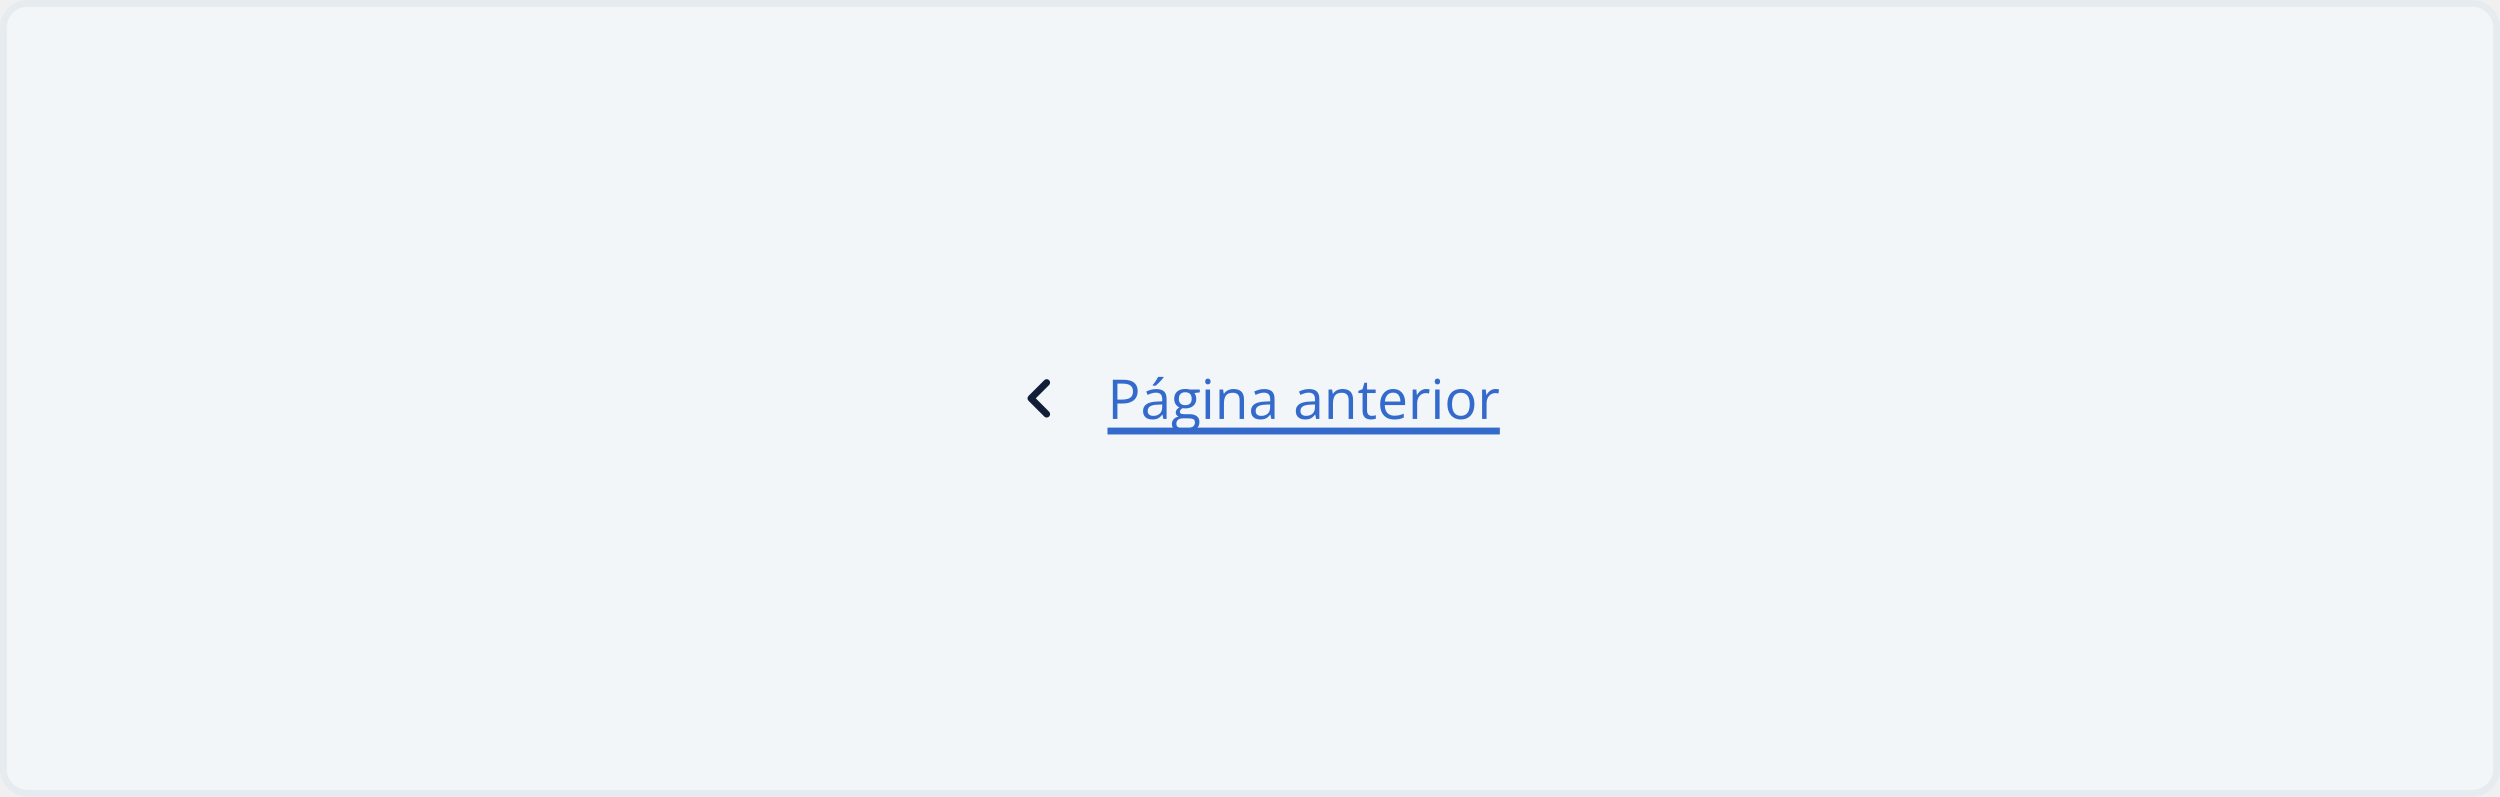
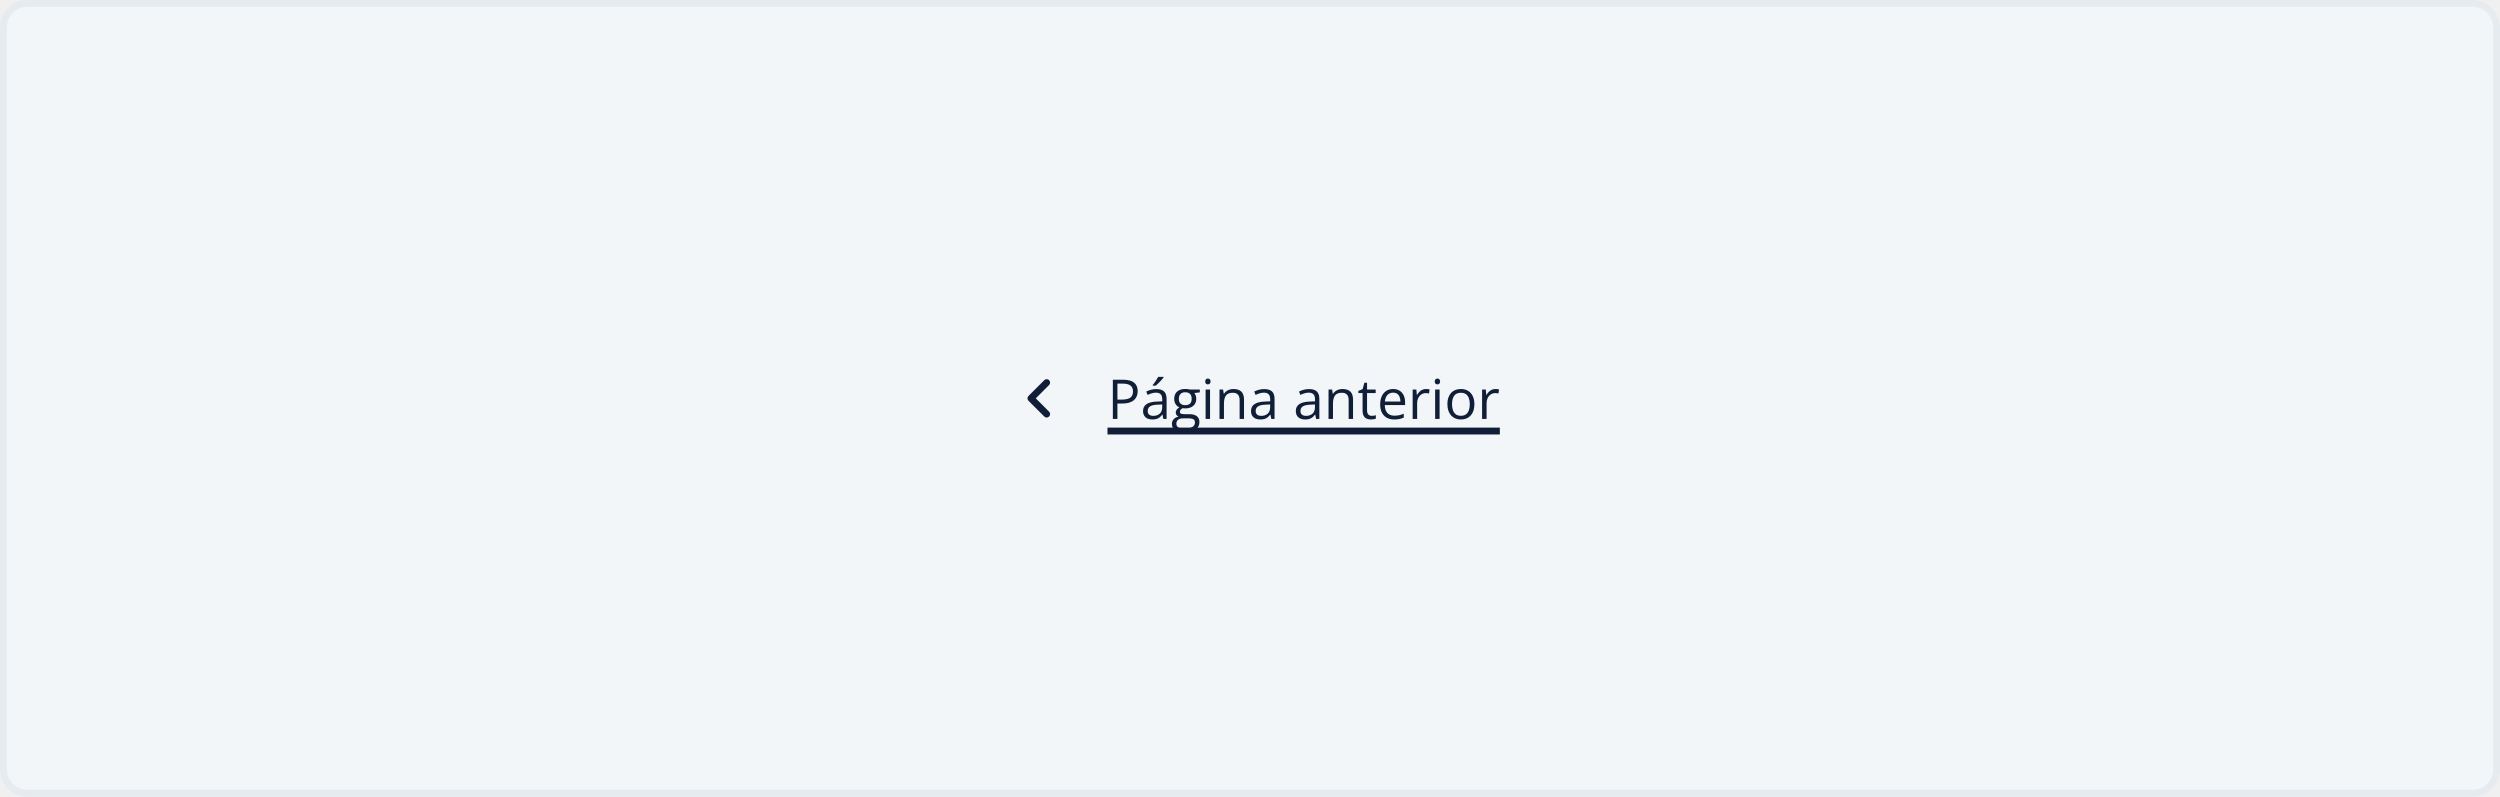
<svg xmlns="http://www.w3.org/2000/svg" width="728" height="232" viewBox="0 0 728 232" fill="none">
  <rect x="1" y="1" width="726" height="230" rx="7" fill="#F3F6F9" />
  <rect x="1" y="1" width="726" height="230" rx="7" stroke="#E6EBF0" stroke-width="2" />
  <path d="M305.5 110.705C305.11 110.315 304.48 110.315 304.09 110.705L299.5 115.295C299.11 115.685 299.11 116.315 299.5 116.705L304.09 121.295C304.48 121.685 305.11 121.685 305.5 121.295C305.89 120.905 305.89 120.275 305.5 119.885L301.62 115.995L305.5 112.115C305.89 111.725 305.88 111.085 305.5 110.705Z" fill="#101E37" />
  <g clip-path="url(#clip0_742_9234)">
-     <path d="M327.047 110.578C328.521 110.578 329.596 110.867 330.273 111.445C330.956 112.018 331.297 112.841 331.297 113.914C331.297 114.398 331.216 114.859 331.055 115.297C330.898 115.729 330.643 116.112 330.289 116.445C329.935 116.773 329.469 117.034 328.891 117.227C328.318 117.414 327.615 117.508 326.781 117.508H325.391V122H324.062V110.578H327.047ZM326.922 111.711H325.391V116.367H326.633C327.362 116.367 327.969 116.289 328.453 116.133C328.943 115.977 329.31 115.724 329.555 115.375C329.799 115.021 329.922 114.552 329.922 113.969C329.922 113.208 329.68 112.643 329.195 112.273C328.711 111.898 327.953 111.711 326.922 111.711ZM336.695 113.297C337.716 113.297 338.474 113.526 338.969 113.984C339.464 114.443 339.711 115.174 339.711 116.18V122H338.766L338.516 120.734H338.453C338.214 121.047 337.964 121.31 337.703 121.523C337.443 121.732 337.141 121.891 336.797 122C336.458 122.104 336.042 122.156 335.547 122.156C335.026 122.156 334.562 122.065 334.156 121.883C333.755 121.701 333.438 121.424 333.203 121.055C332.974 120.685 332.859 120.216 332.859 119.648C332.859 118.794 333.198 118.138 333.875 117.68C334.552 117.221 335.583 116.971 336.969 116.93L338.445 116.867V116.344C338.445 115.604 338.286 115.086 337.969 114.789C337.651 114.492 337.203 114.344 336.625 114.344C336.177 114.344 335.75 114.409 335.344 114.539C334.938 114.669 334.552 114.823 334.188 115L333.789 114.016C334.174 113.818 334.617 113.648 335.117 113.508C335.617 113.367 336.143 113.297 336.695 113.297ZM338.43 117.781L337.125 117.836C336.057 117.878 335.305 118.052 334.867 118.359C334.43 118.667 334.211 119.102 334.211 119.664C334.211 120.154 334.359 120.516 334.656 120.75C334.953 120.984 335.346 121.102 335.836 121.102C336.596 121.102 337.219 120.891 337.703 120.469C338.188 120.047 338.43 119.414 338.43 118.57V117.781ZM338.836 109.742V109.898C338.732 110.049 338.589 110.232 338.406 110.445C338.229 110.654 338.031 110.875 337.812 111.109C337.594 111.339 337.372 111.557 337.148 111.766C336.93 111.974 336.727 112.154 336.539 112.305H335.672V112.117C335.839 111.919 336.021 111.682 336.219 111.406C336.417 111.125 336.609 110.839 336.797 110.547C336.984 110.25 337.141 109.982 337.266 109.742H338.836ZM344.773 125.844C343.648 125.844 342.781 125.633 342.172 125.211C341.562 124.794 341.258 124.208 341.258 123.453C341.258 122.917 341.427 122.458 341.766 122.078C342.109 121.698 342.583 121.445 343.188 121.32C342.964 121.216 342.771 121.06 342.609 120.852C342.453 120.643 342.375 120.404 342.375 120.133C342.375 119.82 342.461 119.547 342.633 119.312C342.81 119.073 343.078 118.844 343.438 118.625C342.99 118.443 342.625 118.135 342.344 117.703C342.068 117.266 341.93 116.758 341.93 116.18C341.93 115.565 342.057 115.042 342.312 114.609C342.568 114.172 342.938 113.839 343.422 113.609C343.906 113.38 344.492 113.266 345.18 113.266C345.331 113.266 345.482 113.273 345.633 113.289C345.789 113.299 345.938 113.318 346.078 113.344C346.219 113.365 346.341 113.391 346.445 113.422H349.383V114.258L347.805 114.453C347.961 114.656 348.091 114.901 348.195 115.188C348.299 115.474 348.352 115.792 348.352 116.141C348.352 116.995 348.062 117.674 347.484 118.18C346.906 118.68 346.112 118.93 345.102 118.93C344.862 118.93 344.617 118.909 344.367 118.867C344.112 119.008 343.917 119.164 343.781 119.336C343.651 119.508 343.586 119.706 343.586 119.93C343.586 120.096 343.635 120.229 343.734 120.328C343.839 120.427 343.987 120.5 344.18 120.547C344.372 120.589 344.604 120.609 344.875 120.609H346.383C347.315 120.609 348.029 120.805 348.523 121.195C349.023 121.586 349.273 122.156 349.273 122.906C349.273 123.854 348.888 124.581 348.117 125.086C347.346 125.591 346.232 125.844 344.773 125.844ZM344.812 124.828C345.521 124.828 346.107 124.755 346.57 124.609C347.039 124.469 347.388 124.263 347.617 123.992C347.852 123.727 347.969 123.409 347.969 123.039C347.969 122.695 347.891 122.435 347.734 122.258C347.578 122.086 347.349 121.971 347.047 121.914C346.745 121.852 346.375 121.82 345.938 121.82H344.453C344.068 121.82 343.732 121.88 343.445 122C343.159 122.12 342.938 122.297 342.781 122.531C342.63 122.766 342.555 123.057 342.555 123.406C342.555 123.87 342.75 124.221 343.141 124.461C343.531 124.706 344.089 124.828 344.812 124.828ZM345.148 117.984C345.768 117.984 346.234 117.828 346.547 117.516C346.859 117.203 347.016 116.747 347.016 116.148C347.016 115.508 346.857 115.029 346.539 114.711C346.221 114.388 345.753 114.227 345.133 114.227C344.539 114.227 344.081 114.393 343.758 114.727C343.44 115.055 343.281 115.536 343.281 116.172C343.281 116.755 343.443 117.203 343.766 117.516C344.089 117.828 344.549 117.984 345.148 117.984ZM352.367 113.438V122H351.07V113.438H352.367ZM351.734 110.234C351.948 110.234 352.13 110.305 352.281 110.445C352.438 110.581 352.516 110.794 352.516 111.086C352.516 111.372 352.438 111.586 352.281 111.727C352.13 111.867 351.948 111.938 351.734 111.938C351.51 111.938 351.323 111.867 351.172 111.727C351.026 111.586 350.953 111.372 350.953 111.086C350.953 110.794 351.026 110.581 351.172 110.445C351.323 110.305 351.51 110.234 351.734 110.234ZM359.172 113.281C360.188 113.281 360.956 113.531 361.477 114.031C361.997 114.526 362.258 115.323 362.258 116.422V122H360.977V116.508C360.977 115.794 360.812 115.26 360.484 114.906C360.161 114.552 359.664 114.375 358.992 114.375C358.044 114.375 357.378 114.643 356.992 115.18C356.607 115.716 356.414 116.495 356.414 117.516V122H355.117V113.438H356.164L356.359 114.672H356.43C356.612 114.37 356.844 114.117 357.125 113.914C357.406 113.706 357.721 113.549 358.07 113.445C358.419 113.336 358.786 113.281 359.172 113.281ZM368.133 113.297C369.154 113.297 369.911 113.526 370.406 113.984C370.901 114.443 371.148 115.174 371.148 116.18V122H370.203L369.953 120.734H369.891C369.651 121.047 369.401 121.31 369.141 121.523C368.88 121.732 368.578 121.891 368.234 122C367.896 122.104 367.479 122.156 366.984 122.156C366.464 122.156 366 122.065 365.594 121.883C365.193 121.701 364.875 121.424 364.641 121.055C364.411 120.685 364.297 120.216 364.297 119.648C364.297 118.794 364.635 118.138 365.312 117.68C365.99 117.221 367.021 116.971 368.406 116.93L369.883 116.867V116.344C369.883 115.604 369.724 115.086 369.406 114.789C369.089 114.492 368.641 114.344 368.062 114.344C367.615 114.344 367.188 114.409 366.781 114.539C366.375 114.669 365.99 114.823 365.625 115L365.227 114.016C365.612 113.818 366.055 113.648 366.555 113.508C367.055 113.367 367.581 113.297 368.133 113.297ZM369.867 117.781L368.562 117.836C367.495 117.878 366.742 118.052 366.305 118.359C365.867 118.667 365.648 119.102 365.648 119.664C365.648 120.154 365.797 120.516 366.094 120.75C366.391 120.984 366.784 121.102 367.273 121.102C368.034 121.102 368.656 120.891 369.141 120.469C369.625 120.047 369.867 119.414 369.867 118.57V117.781ZM381.18 113.297C382.201 113.297 382.958 113.526 383.453 113.984C383.948 114.443 384.195 115.174 384.195 116.18V122H383.25L383 120.734H382.938C382.698 121.047 382.448 121.31 382.188 121.523C381.927 121.732 381.625 121.891 381.281 122C380.943 122.104 380.526 122.156 380.031 122.156C379.51 122.156 379.047 122.065 378.641 121.883C378.24 121.701 377.922 121.424 377.688 121.055C377.458 120.685 377.344 120.216 377.344 119.648C377.344 118.794 377.682 118.138 378.359 117.68C379.036 117.221 380.068 116.971 381.453 116.93L382.93 116.867V116.344C382.93 115.604 382.771 115.086 382.453 114.789C382.135 114.492 381.688 114.344 381.109 114.344C380.661 114.344 380.234 114.409 379.828 114.539C379.422 114.669 379.036 114.823 378.672 115L378.273 114.016C378.659 113.818 379.102 113.648 379.602 113.508C380.102 113.367 380.628 113.297 381.18 113.297ZM382.914 117.781L381.609 117.836C380.542 117.878 379.789 118.052 379.352 118.359C378.914 118.667 378.695 119.102 378.695 119.664C378.695 120.154 378.844 120.516 379.141 120.75C379.438 120.984 379.831 121.102 380.32 121.102C381.081 121.102 381.703 120.891 382.188 120.469C382.672 120.047 382.914 119.414 382.914 118.57V117.781ZM390.922 113.281C391.938 113.281 392.706 113.531 393.227 114.031C393.747 114.526 394.008 115.323 394.008 116.422V122H392.727V116.508C392.727 115.794 392.562 115.26 392.234 114.906C391.911 114.552 391.414 114.375 390.742 114.375C389.794 114.375 389.128 114.643 388.742 115.18C388.357 115.716 388.164 116.495 388.164 117.516V122H386.867V113.438H387.914L388.109 114.672H388.18C388.362 114.37 388.594 114.117 388.875 113.914C389.156 113.706 389.471 113.549 389.82 113.445C390.169 113.336 390.536 113.281 390.922 113.281ZM399.445 121.094C399.659 121.094 399.878 121.076 400.102 121.039C400.326 121.003 400.508 120.958 400.648 120.906V121.914C400.497 121.982 400.286 122.039 400.016 122.086C399.75 122.133 399.49 122.156 399.234 122.156C398.781 122.156 398.37 122.078 398 121.922C397.63 121.76 397.333 121.49 397.109 121.109C396.891 120.729 396.781 120.203 396.781 119.531V114.453H395.562V113.82L396.789 113.312L397.305 111.453H398.086V113.438H400.594V114.453H398.086V119.492C398.086 120.029 398.208 120.43 398.453 120.695C398.703 120.961 399.034 121.094 399.445 121.094ZM405.68 113.281C406.409 113.281 407.034 113.443 407.555 113.766C408.076 114.089 408.474 114.542 408.75 115.125C409.026 115.703 409.164 116.38 409.164 117.156V117.961H403.25C403.266 118.966 403.516 119.732 404 120.258C404.484 120.784 405.167 121.047 406.047 121.047C406.589 121.047 407.068 120.997 407.484 120.898C407.901 120.799 408.333 120.654 408.781 120.461V121.602C408.349 121.794 407.919 121.935 407.492 122.023C407.07 122.112 406.57 122.156 405.992 122.156C405.169 122.156 404.451 121.99 403.836 121.656C403.227 121.318 402.753 120.823 402.414 120.172C402.076 119.521 401.906 118.724 401.906 117.781C401.906 116.859 402.06 116.062 402.367 115.391C402.68 114.714 403.117 114.193 403.68 113.828C404.247 113.464 404.914 113.281 405.68 113.281ZM405.664 114.344C404.971 114.344 404.419 114.57 404.008 115.023C403.596 115.477 403.352 116.109 403.273 116.922H407.805C407.799 116.411 407.719 115.964 407.562 115.578C407.411 115.188 407.18 114.885 406.867 114.672C406.555 114.453 406.154 114.344 405.664 114.344ZM415.258 113.281C415.43 113.281 415.609 113.292 415.797 113.312C415.984 113.328 416.151 113.352 416.297 113.383L416.133 114.586C415.992 114.549 415.836 114.521 415.664 114.5C415.492 114.479 415.331 114.469 415.18 114.469C414.836 114.469 414.51 114.539 414.203 114.68C413.901 114.815 413.635 115.013 413.406 115.273C413.177 115.529 412.997 115.839 412.867 116.203C412.737 116.562 412.672 116.964 412.672 117.406V122H411.367V113.438H412.445L412.586 115.016H412.641C412.818 114.698 413.031 114.409 413.281 114.148C413.531 113.883 413.82 113.672 414.148 113.516C414.482 113.359 414.852 113.281 415.258 113.281ZM419.211 113.438V122H417.914V113.438H419.211ZM418.578 110.234C418.792 110.234 418.974 110.305 419.125 110.445C419.281 110.581 419.359 110.794 419.359 111.086C419.359 111.372 419.281 111.586 419.125 111.727C418.974 111.867 418.792 111.938 418.578 111.938C418.354 111.938 418.167 111.867 418.016 111.727C417.87 111.586 417.797 111.372 417.797 111.086C417.797 110.794 417.87 110.581 418.016 110.445C418.167 110.305 418.354 110.234 418.578 110.234ZM429.344 117.703C429.344 118.406 429.253 119.034 429.07 119.586C428.888 120.138 428.625 120.604 428.281 120.984C427.938 121.365 427.521 121.656 427.031 121.859C426.547 122.057 425.997 122.156 425.383 122.156C424.81 122.156 424.284 122.057 423.805 121.859C423.331 121.656 422.919 121.365 422.57 120.984C422.227 120.604 421.958 120.138 421.766 119.586C421.578 119.034 421.484 118.406 421.484 117.703C421.484 116.766 421.643 115.969 421.961 115.312C422.279 114.651 422.732 114.148 423.32 113.805C423.914 113.456 424.62 113.281 425.438 113.281C426.219 113.281 426.901 113.456 427.484 113.805C428.073 114.154 428.529 114.659 428.852 115.32C429.18 115.977 429.344 116.771 429.344 117.703ZM422.828 117.703C422.828 118.391 422.919 118.987 423.102 119.492C423.284 119.997 423.565 120.388 423.945 120.664C424.326 120.94 424.815 121.078 425.414 121.078C426.008 121.078 426.495 120.94 426.875 120.664C427.26 120.388 427.544 119.997 427.727 119.492C427.909 118.987 428 118.391 428 117.703C428 117.021 427.909 116.432 427.727 115.938C427.544 115.438 427.263 115.052 426.883 114.781C426.503 114.51 426.01 114.375 425.406 114.375C424.516 114.375 423.862 114.669 423.445 115.258C423.034 115.846 422.828 116.661 422.828 117.703ZM435.477 113.281C435.648 113.281 435.828 113.292 436.016 113.312C436.203 113.328 436.37 113.352 436.516 113.383L436.352 114.586C436.211 114.549 436.055 114.521 435.883 114.5C435.711 114.479 435.549 114.469 435.398 114.469C435.055 114.469 434.729 114.539 434.422 114.68C434.12 114.815 433.854 115.013 433.625 115.273C433.396 115.529 433.216 115.839 433.086 116.203C432.956 116.562 432.891 116.964 432.891 117.406V122H431.586V113.438H432.664L432.805 115.016H432.859C433.036 114.698 433.25 114.409 433.5 114.148C433.75 113.883 434.039 113.672 434.367 113.516C434.701 113.359 435.07 113.281 435.477 113.281Z" fill="#336ACC" />
-     <path d="M322.5 124.52H436.758V126.52H322.5V124.52Z" fill="#336ACC" />
+     <path d="M327.047 110.578C328.521 110.578 329.596 110.867 330.273 111.445C330.956 112.018 331.297 112.841 331.297 113.914C331.297 114.398 331.216 114.859 331.055 115.297C330.898 115.729 330.643 116.112 330.289 116.445C329.935 116.773 329.469 117.034 328.891 117.227C328.318 117.414 327.615 117.508 326.781 117.508H325.391V122H324.062V110.578H327.047ZM326.922 111.711H325.391V116.367H326.633C327.362 116.367 327.969 116.289 328.453 116.133C328.943 115.977 329.31 115.724 329.555 115.375C329.799 115.021 329.922 114.552 329.922 113.969C329.922 113.208 329.68 112.643 329.195 112.273C328.711 111.898 327.953 111.711 326.922 111.711ZM336.695 113.297C337.716 113.297 338.474 113.526 338.969 113.984C339.464 114.443 339.711 115.174 339.711 116.18V122H338.766L338.516 120.734H338.453C338.214 121.047 337.964 121.31 337.703 121.523C337.443 121.732 337.141 121.891 336.797 122C336.458 122.104 336.042 122.156 335.547 122.156C335.026 122.156 334.562 122.065 334.156 121.883C333.755 121.701 333.438 121.424 333.203 121.055C332.974 120.685 332.859 120.216 332.859 119.648C332.859 118.794 333.198 118.138 333.875 117.68C334.552 117.221 335.583 116.971 336.969 116.93L338.445 116.867V116.344C338.445 115.604 338.286 115.086 337.969 114.789C337.651 114.492 337.203 114.344 336.625 114.344C336.177 114.344 335.75 114.409 335.344 114.539C334.938 114.669 334.552 114.823 334.188 115L333.789 114.016C334.174 113.818 334.617 113.648 335.117 113.508C335.617 113.367 336.143 113.297 336.695 113.297ZM338.43 117.781L337.125 117.836C336.057 117.878 335.305 118.052 334.867 118.359C334.43 118.667 334.211 119.102 334.211 119.664C334.211 120.154 334.359 120.516 334.656 120.75C334.953 120.984 335.346 121.102 335.836 121.102C336.596 121.102 337.219 120.891 337.703 120.469C338.188 120.047 338.43 119.414 338.43 118.57V117.781ZM338.836 109.742V109.898C338.732 110.049 338.589 110.232 338.406 110.445C338.229 110.654 338.031 110.875 337.812 111.109C337.594 111.339 337.372 111.557 337.148 111.766C336.93 111.974 336.727 112.154 336.539 112.305H335.672V112.117C335.839 111.919 336.021 111.682 336.219 111.406C336.417 111.125 336.609 110.839 336.797 110.547C336.984 110.25 337.141 109.982 337.266 109.742H338.836ZM344.773 125.844C343.648 125.844 342.781 125.633 342.172 125.211C341.562 124.794 341.258 124.208 341.258 123.453C341.258 122.917 341.427 122.458 341.766 122.078C342.109 121.698 342.583 121.445 343.188 121.32C342.964 121.216 342.771 121.06 342.609 120.852C342.453 120.643 342.375 120.404 342.375 120.133C342.375 119.82 342.461 119.547 342.633 119.312C342.81 119.073 343.078 118.844 343.438 118.625C342.99 118.443 342.625 118.135 342.344 117.703C342.068 117.266 341.93 116.758 341.93 116.18C341.93 115.565 342.057 115.042 342.312 114.609C342.568 114.172 342.938 113.839 343.422 113.609C343.906 113.38 344.492 113.266 345.18 113.266C345.331 113.266 345.482 113.273 345.633 113.289C345.789 113.299 345.938 113.318 346.078 113.344C346.219 113.365 346.341 113.391 346.445 113.422H349.383V114.258L347.805 114.453C347.961 114.656 348.091 114.901 348.195 115.188C348.299 115.474 348.352 115.792 348.352 116.141C348.352 116.995 348.062 117.674 347.484 118.18C346.906 118.68 346.112 118.93 345.102 118.93C344.862 118.93 344.617 118.909 344.367 118.867C344.112 119.008 343.917 119.164 343.781 119.336C343.651 119.508 343.586 119.706 343.586 119.93C343.586 120.096 343.635 120.229 343.734 120.328C343.839 120.427 343.987 120.5 344.18 120.547C344.372 120.589 344.604 120.609 344.875 120.609H346.383C347.315 120.609 348.029 120.805 348.523 121.195C349.023 121.586 349.273 122.156 349.273 122.906C349.273 123.854 348.888 124.581 348.117 125.086C347.346 125.591 346.232 125.844 344.773 125.844ZM344.812 124.828C345.521 124.828 346.107 124.755 346.57 124.609C347.039 124.469 347.388 124.263 347.617 123.992C347.852 123.727 347.969 123.409 347.969 123.039C347.969 122.695 347.891 122.435 347.734 122.258C347.578 122.086 347.349 121.971 347.047 121.914C346.745 121.852 346.375 121.82 345.938 121.82H344.453C344.068 121.82 343.732 121.88 343.445 122C343.159 122.12 342.938 122.297 342.781 122.531C342.63 122.766 342.555 123.057 342.555 123.406C342.555 123.87 342.75 124.221 343.141 124.461C343.531 124.706 344.089 124.828 344.812 124.828ZM345.148 117.984C345.768 117.984 346.234 117.828 346.547 117.516C346.859 117.203 347.016 116.747 347.016 116.148C347.016 115.508 346.857 115.029 346.539 114.711C346.221 114.388 345.753 114.227 345.133 114.227C344.539 114.227 344.081 114.393 343.758 114.727C343.44 115.055 343.281 115.536 343.281 116.172C343.281 116.755 343.443 117.203 343.766 117.516C344.089 117.828 344.549 117.984 345.148 117.984ZM352.367 113.438V122H351.07V113.438H352.367ZM351.734 110.234C351.948 110.234 352.13 110.305 352.281 110.445C352.438 110.581 352.516 110.794 352.516 111.086C352.516 111.372 352.438 111.586 352.281 111.727C352.13 111.867 351.948 111.938 351.734 111.938C351.51 111.938 351.323 111.867 351.172 111.727C351.026 111.586 350.953 111.372 350.953 111.086C350.953 110.794 351.026 110.581 351.172 110.445C351.323 110.305 351.51 110.234 351.734 110.234ZM359.172 113.281C360.188 113.281 360.956 113.531 361.477 114.031C361.997 114.526 362.258 115.323 362.258 116.422V122H360.977V116.508C360.977 115.794 360.812 115.26 360.484 114.906C360.161 114.552 359.664 114.375 358.992 114.375C358.044 114.375 357.378 114.643 356.992 115.18C356.607 115.716 356.414 116.495 356.414 117.516V122H355.117V113.438H356.164L356.359 114.672H356.43C356.612 114.37 356.844 114.117 357.125 113.914C357.406 113.706 357.721 113.549 358.07 113.445C358.419 113.336 358.786 113.281 359.172 113.281ZM368.133 113.297C369.154 113.297 369.911 113.526 370.406 113.984C370.901 114.443 371.148 115.174 371.148 116.18V122H370.203L369.953 120.734H369.891C369.651 121.047 369.401 121.31 369.141 121.523C368.88 121.732 368.578 121.891 368.234 122C367.896 122.104 367.479 122.156 366.984 122.156C366.464 122.156 366 122.065 365.594 121.883C365.193 121.701 364.875 121.424 364.641 121.055C364.411 120.685 364.297 120.216 364.297 119.648C364.297 118.794 364.635 118.138 365.312 117.68C365.99 117.221 367.021 116.971 368.406 116.93L369.883 116.867V116.344C369.883 115.604 369.724 115.086 369.406 114.789C369.089 114.492 368.641 114.344 368.062 114.344C367.615 114.344 367.188 114.409 366.781 114.539C366.375 114.669 365.99 114.823 365.625 115L365.227 114.016C365.612 113.818 366.055 113.648 366.555 113.508C367.055 113.367 367.581 113.297 368.133 113.297ZM369.867 117.781L368.562 117.836C367.495 117.878 366.742 118.052 366.305 118.359C365.867 118.667 365.648 119.102 365.648 119.664C365.648 120.154 365.797 120.516 366.094 120.75C366.391 120.984 366.784 121.102 367.273 121.102C368.034 121.102 368.656 120.891 369.141 120.469C369.625 120.047 369.867 119.414 369.867 118.57V117.781ZM381.18 113.297C382.201 113.297 382.958 113.526 383.453 113.984C383.948 114.443 384.195 115.174 384.195 116.18V122H383.25L383 120.734H382.938C382.698 121.047 382.448 121.31 382.188 121.523C381.927 121.732 381.625 121.891 381.281 122C380.943 122.104 380.526 122.156 380.031 122.156C379.51 122.156 379.047 122.065 378.641 121.883C378.24 121.701 377.922 121.424 377.688 121.055C377.458 120.685 377.344 120.216 377.344 119.648C377.344 118.794 377.682 118.138 378.359 117.68C379.036 117.221 380.068 116.971 381.453 116.93L382.93 116.867V116.344C382.93 115.604 382.771 115.086 382.453 114.789C382.135 114.492 381.688 114.344 381.109 114.344C380.661 114.344 380.234 114.409 379.828 114.539C379.422 114.669 379.036 114.823 378.672 115L378.273 114.016C378.659 113.818 379.102 113.648 379.602 113.508C380.102 113.367 380.628 113.297 381.18 113.297ZM382.914 117.781L381.609 117.836C380.542 117.878 379.789 118.052 379.352 118.359C378.914 118.667 378.695 119.102 378.695 119.664C378.695 120.154 378.844 120.516 379.141 120.75C379.438 120.984 379.831 121.102 380.32 121.102C381.081 121.102 381.703 120.891 382.188 120.469C382.672 120.047 382.914 119.414 382.914 118.57V117.781ZM390.922 113.281C391.938 113.281 392.706 113.531 393.227 114.031C393.747 114.526 394.008 115.323 394.008 116.422V122H392.727V116.508C392.727 115.794 392.562 115.26 392.234 114.906C391.911 114.552 391.414 114.375 390.742 114.375C389.794 114.375 389.128 114.643 388.742 115.18C388.357 115.716 388.164 116.495 388.164 117.516V122H386.867V113.438H387.914L388.109 114.672H388.18C388.362 114.37 388.594 114.117 388.875 113.914C389.156 113.706 389.471 113.549 389.82 113.445C390.169 113.336 390.536 113.281 390.922 113.281ZM399.445 121.094C399.659 121.094 399.878 121.076 400.102 121.039C400.326 121.003 400.508 120.958 400.648 120.906V121.914C400.497 121.982 400.286 122.039 400.016 122.086C399.75 122.133 399.49 122.156 399.234 122.156C398.781 122.156 398.37 122.078 398 121.922C397.63 121.76 397.333 121.49 397.109 121.109C396.891 120.729 396.781 120.203 396.781 119.531V114.453H395.562V113.82L396.789 113.312L397.305 111.453H398.086V113.438H400.594V114.453H398.086V119.492C398.086 120.029 398.208 120.43 398.453 120.695C398.703 120.961 399.034 121.094 399.445 121.094ZM405.68 113.281C406.409 113.281 407.034 113.443 407.555 113.766C408.076 114.089 408.474 114.542 408.75 115.125C409.026 115.703 409.164 116.38 409.164 117.156V117.961H403.25C403.266 118.966 403.516 119.732 404 120.258C404.484 120.784 405.167 121.047 406.047 121.047C406.589 121.047 407.068 120.997 407.484 120.898C407.901 120.799 408.333 120.654 408.781 120.461V121.602C408.349 121.794 407.919 121.935 407.492 122.023C407.07 122.112 406.57 122.156 405.992 122.156C405.169 122.156 404.451 121.99 403.836 121.656C403.227 121.318 402.753 120.823 402.414 120.172C402.076 119.521 401.906 118.724 401.906 117.781C401.906 116.859 402.06 116.062 402.367 115.391C402.68 114.714 403.117 114.193 403.68 113.828C404.247 113.464 404.914 113.281 405.68 113.281ZM405.664 114.344C404.971 114.344 404.419 114.57 404.008 115.023C403.596 115.477 403.352 116.109 403.273 116.922H407.805C407.799 116.411 407.719 115.964 407.562 115.578C407.411 115.188 407.18 114.885 406.867 114.672C406.555 114.453 406.154 114.344 405.664 114.344ZM415.258 113.281C415.43 113.281 415.609 113.292 415.797 113.312C415.984 113.328 416.151 113.352 416.297 113.383L416.133 114.586C415.992 114.549 415.836 114.521 415.664 114.5C415.492 114.479 415.331 114.469 415.18 114.469C414.836 114.469 414.51 114.539 414.203 114.68C413.901 114.815 413.635 115.013 413.406 115.273C413.177 115.529 412.997 115.839 412.867 116.203C412.737 116.562 412.672 116.964 412.672 117.406V122H411.367V113.438H412.445L412.586 115.016H412.641C412.818 114.698 413.031 114.409 413.281 114.148C413.531 113.883 413.82 113.672 414.148 113.516C414.482 113.359 414.852 113.281 415.258 113.281ZM419.211 113.438V122H417.914V113.438H419.211ZM418.578 110.234C418.792 110.234 418.974 110.305 419.125 110.445C419.281 110.581 419.359 110.794 419.359 111.086C419.359 111.372 419.281 111.586 419.125 111.727C418.974 111.867 418.792 111.938 418.578 111.938C418.354 111.938 418.167 111.867 418.016 111.727C417.87 111.586 417.797 111.372 417.797 111.086C417.797 110.794 417.87 110.581 418.016 110.445C418.167 110.305 418.354 110.234 418.578 110.234ZM429.344 117.703C429.344 118.406 429.253 119.034 429.07 119.586C428.888 120.138 428.625 120.604 428.281 120.984C427.938 121.365 427.521 121.656 427.031 121.859C426.547 122.057 425.997 122.156 425.383 122.156C424.81 122.156 424.284 122.057 423.805 121.859C423.331 121.656 422.919 121.365 422.57 120.984C422.227 120.604 421.958 120.138 421.766 119.586C421.578 119.034 421.484 118.406 421.484 117.703C421.484 116.766 421.643 115.969 421.961 115.312C422.279 114.651 422.732 114.148 423.32 113.805C423.914 113.456 424.62 113.281 425.438 113.281C426.219 113.281 426.901 113.456 427.484 113.805C428.073 114.154 428.529 114.659 428.852 115.32C429.18 115.977 429.344 116.771 429.344 117.703ZM422.828 117.703C422.828 118.391 422.919 118.987 423.102 119.492C423.284 119.997 423.565 120.388 423.945 120.664C424.326 120.94 424.815 121.078 425.414 121.078C426.008 121.078 426.495 120.94 426.875 120.664C427.26 120.388 427.544 119.997 427.727 119.492C427.909 118.987 428 118.391 428 117.703C428 117.021 427.909 116.432 427.727 115.938C427.544 115.438 427.263 115.052 426.883 114.781C426.503 114.51 426.01 114.375 425.406 114.375C424.516 114.375 423.862 114.669 423.445 115.258C423.034 115.846 422.828 116.661 422.828 117.703ZM435.477 113.281C435.648 113.281 435.828 113.292 436.016 113.312C436.203 113.328 436.37 113.352 436.516 113.383L436.352 114.586C436.211 114.549 436.055 114.521 435.883 114.5C435.711 114.479 435.549 114.469 435.398 114.469C435.055 114.469 434.729 114.539 434.422 114.68C434.12 114.815 433.854 115.013 433.625 115.273C433.396 115.529 433.216 115.839 433.086 116.203C432.956 116.562 432.891 116.964 432.891 117.406V122H431.586V113.438H432.664L432.805 115.016H432.859C433.036 114.698 433.25 114.409 433.5 114.148C433.75 113.883 434.039 113.672 434.367 113.516C434.701 113.359 435.07 113.281 435.477 113.281Z" fill="#101E37" />
+     <path d="M322.5 124.52H436.758V126.52H322.5V124.52Z" fill="#101E37" />
  </g>
  <defs>
    <clipPath id="clip0_742_9234">
      <rect width="115" height="24" fill="white" transform="translate(322.5 104)" />
    </clipPath>
  </defs>
</svg>
